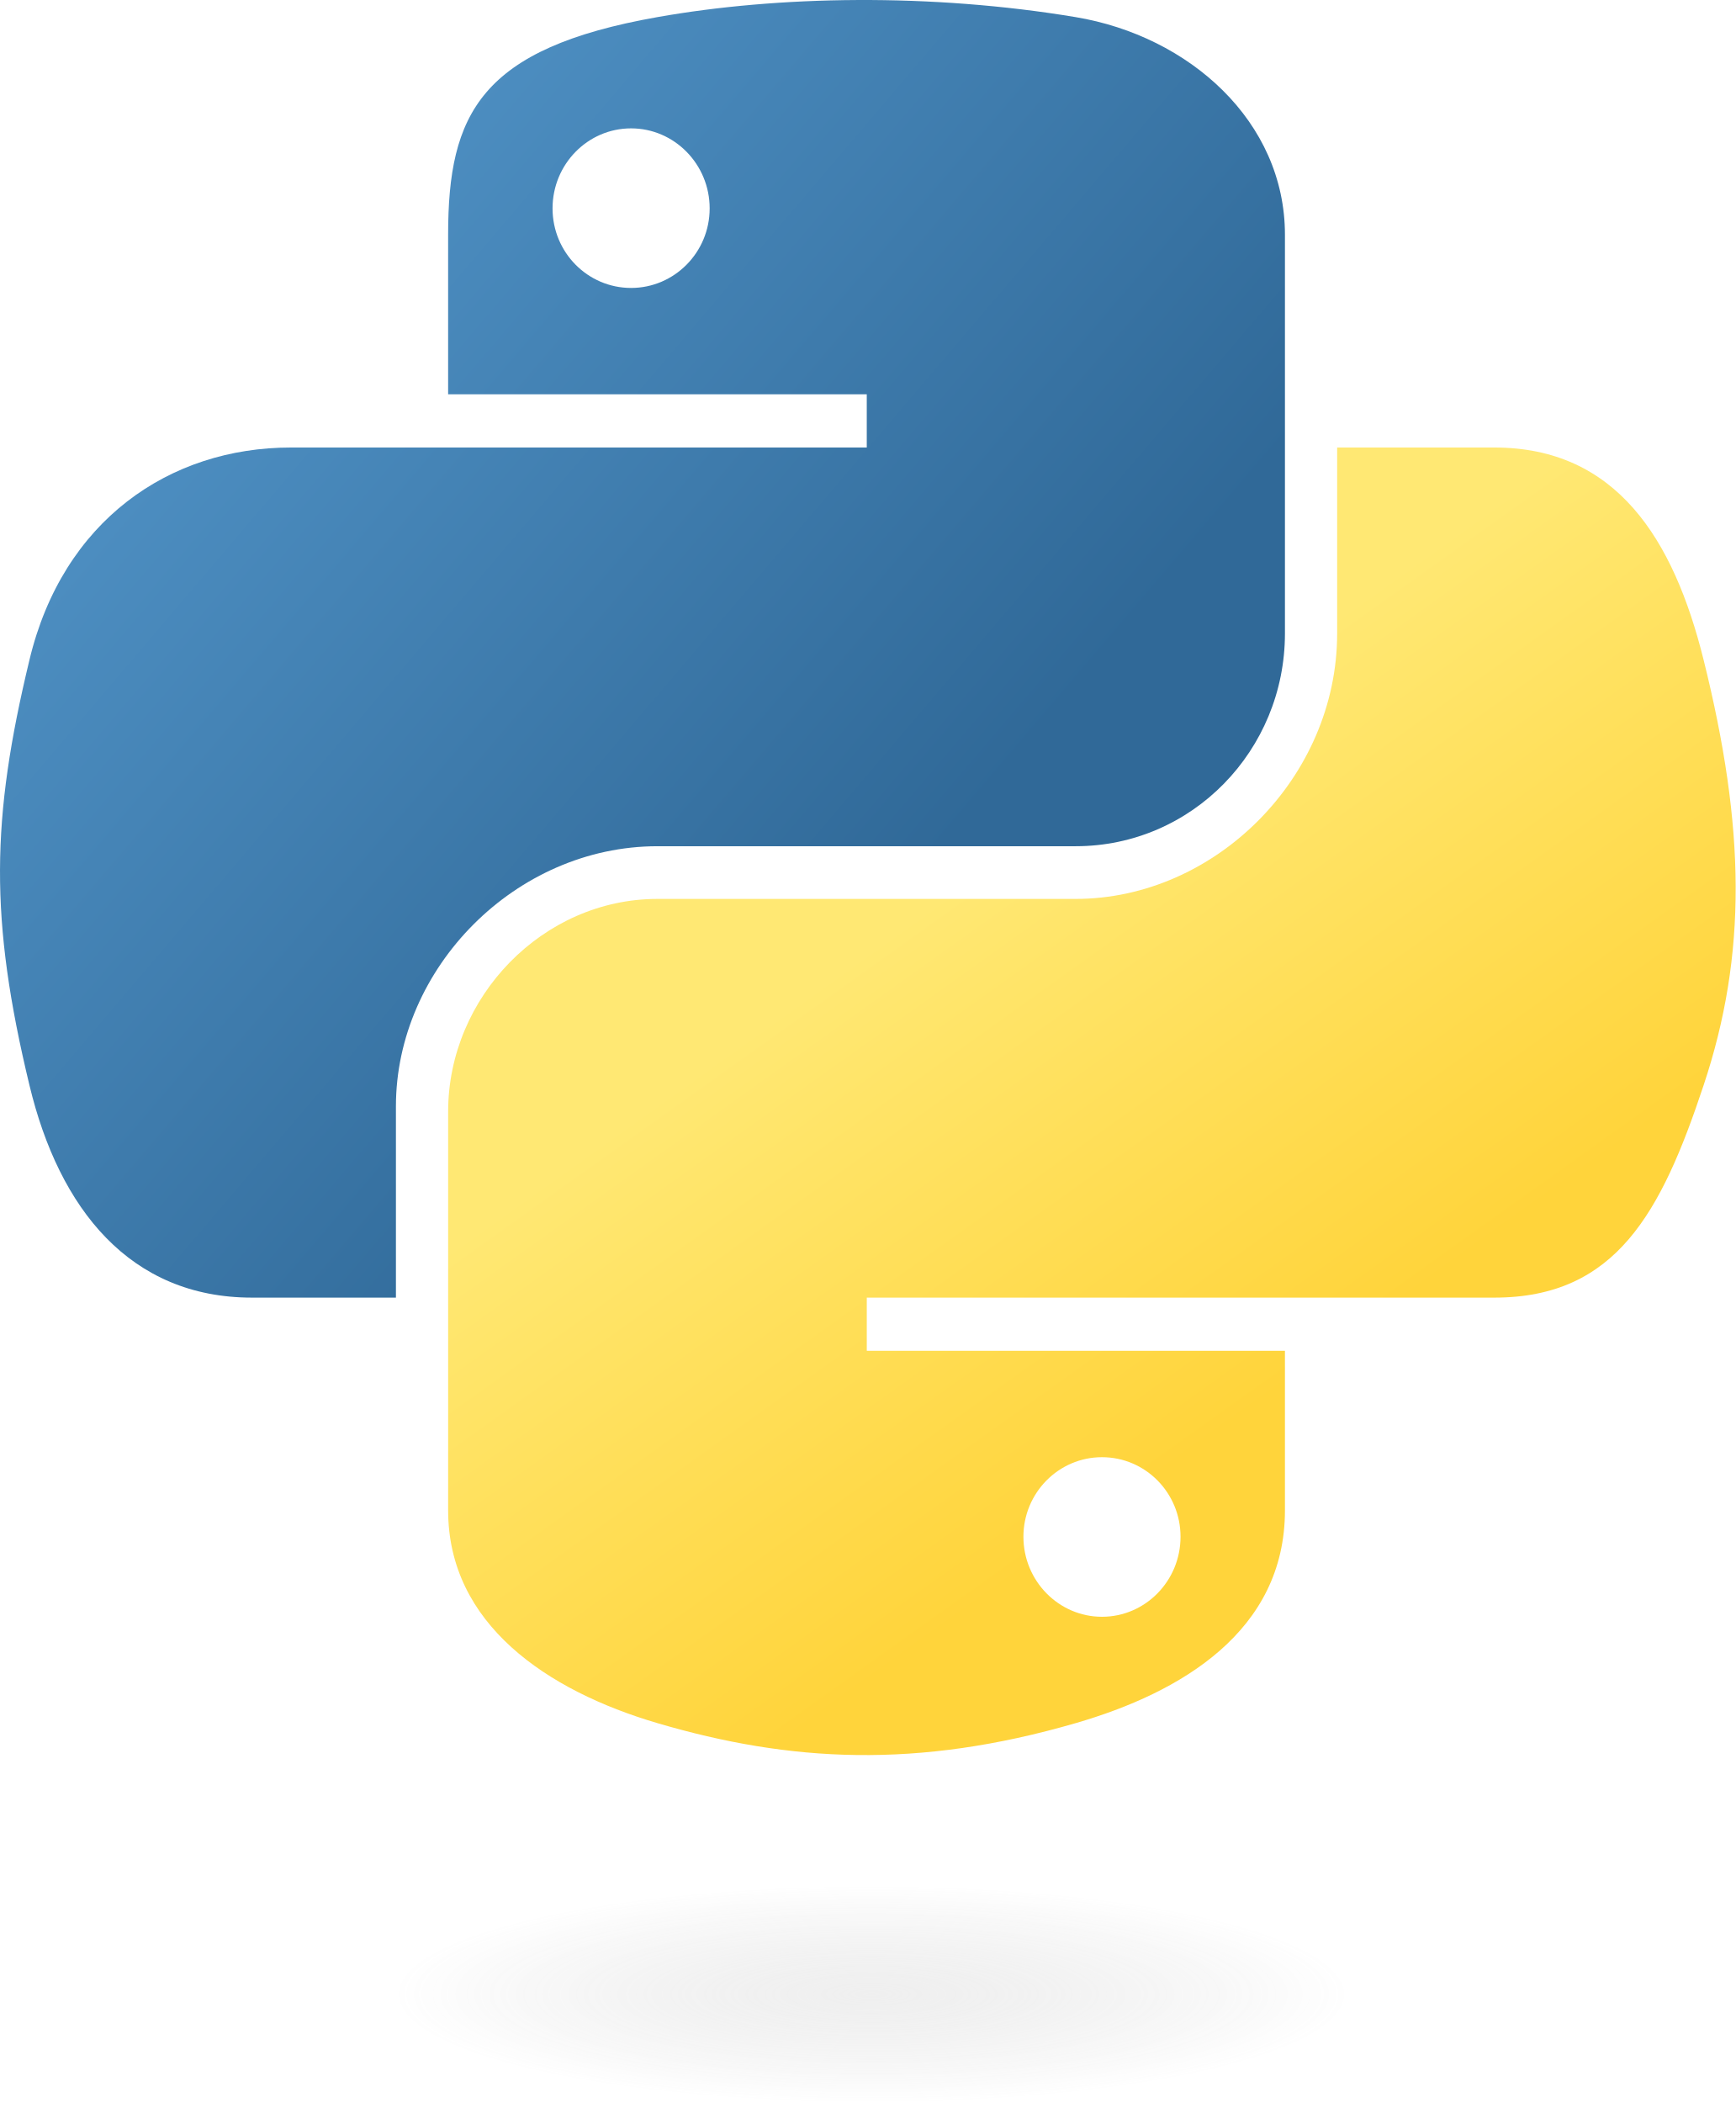
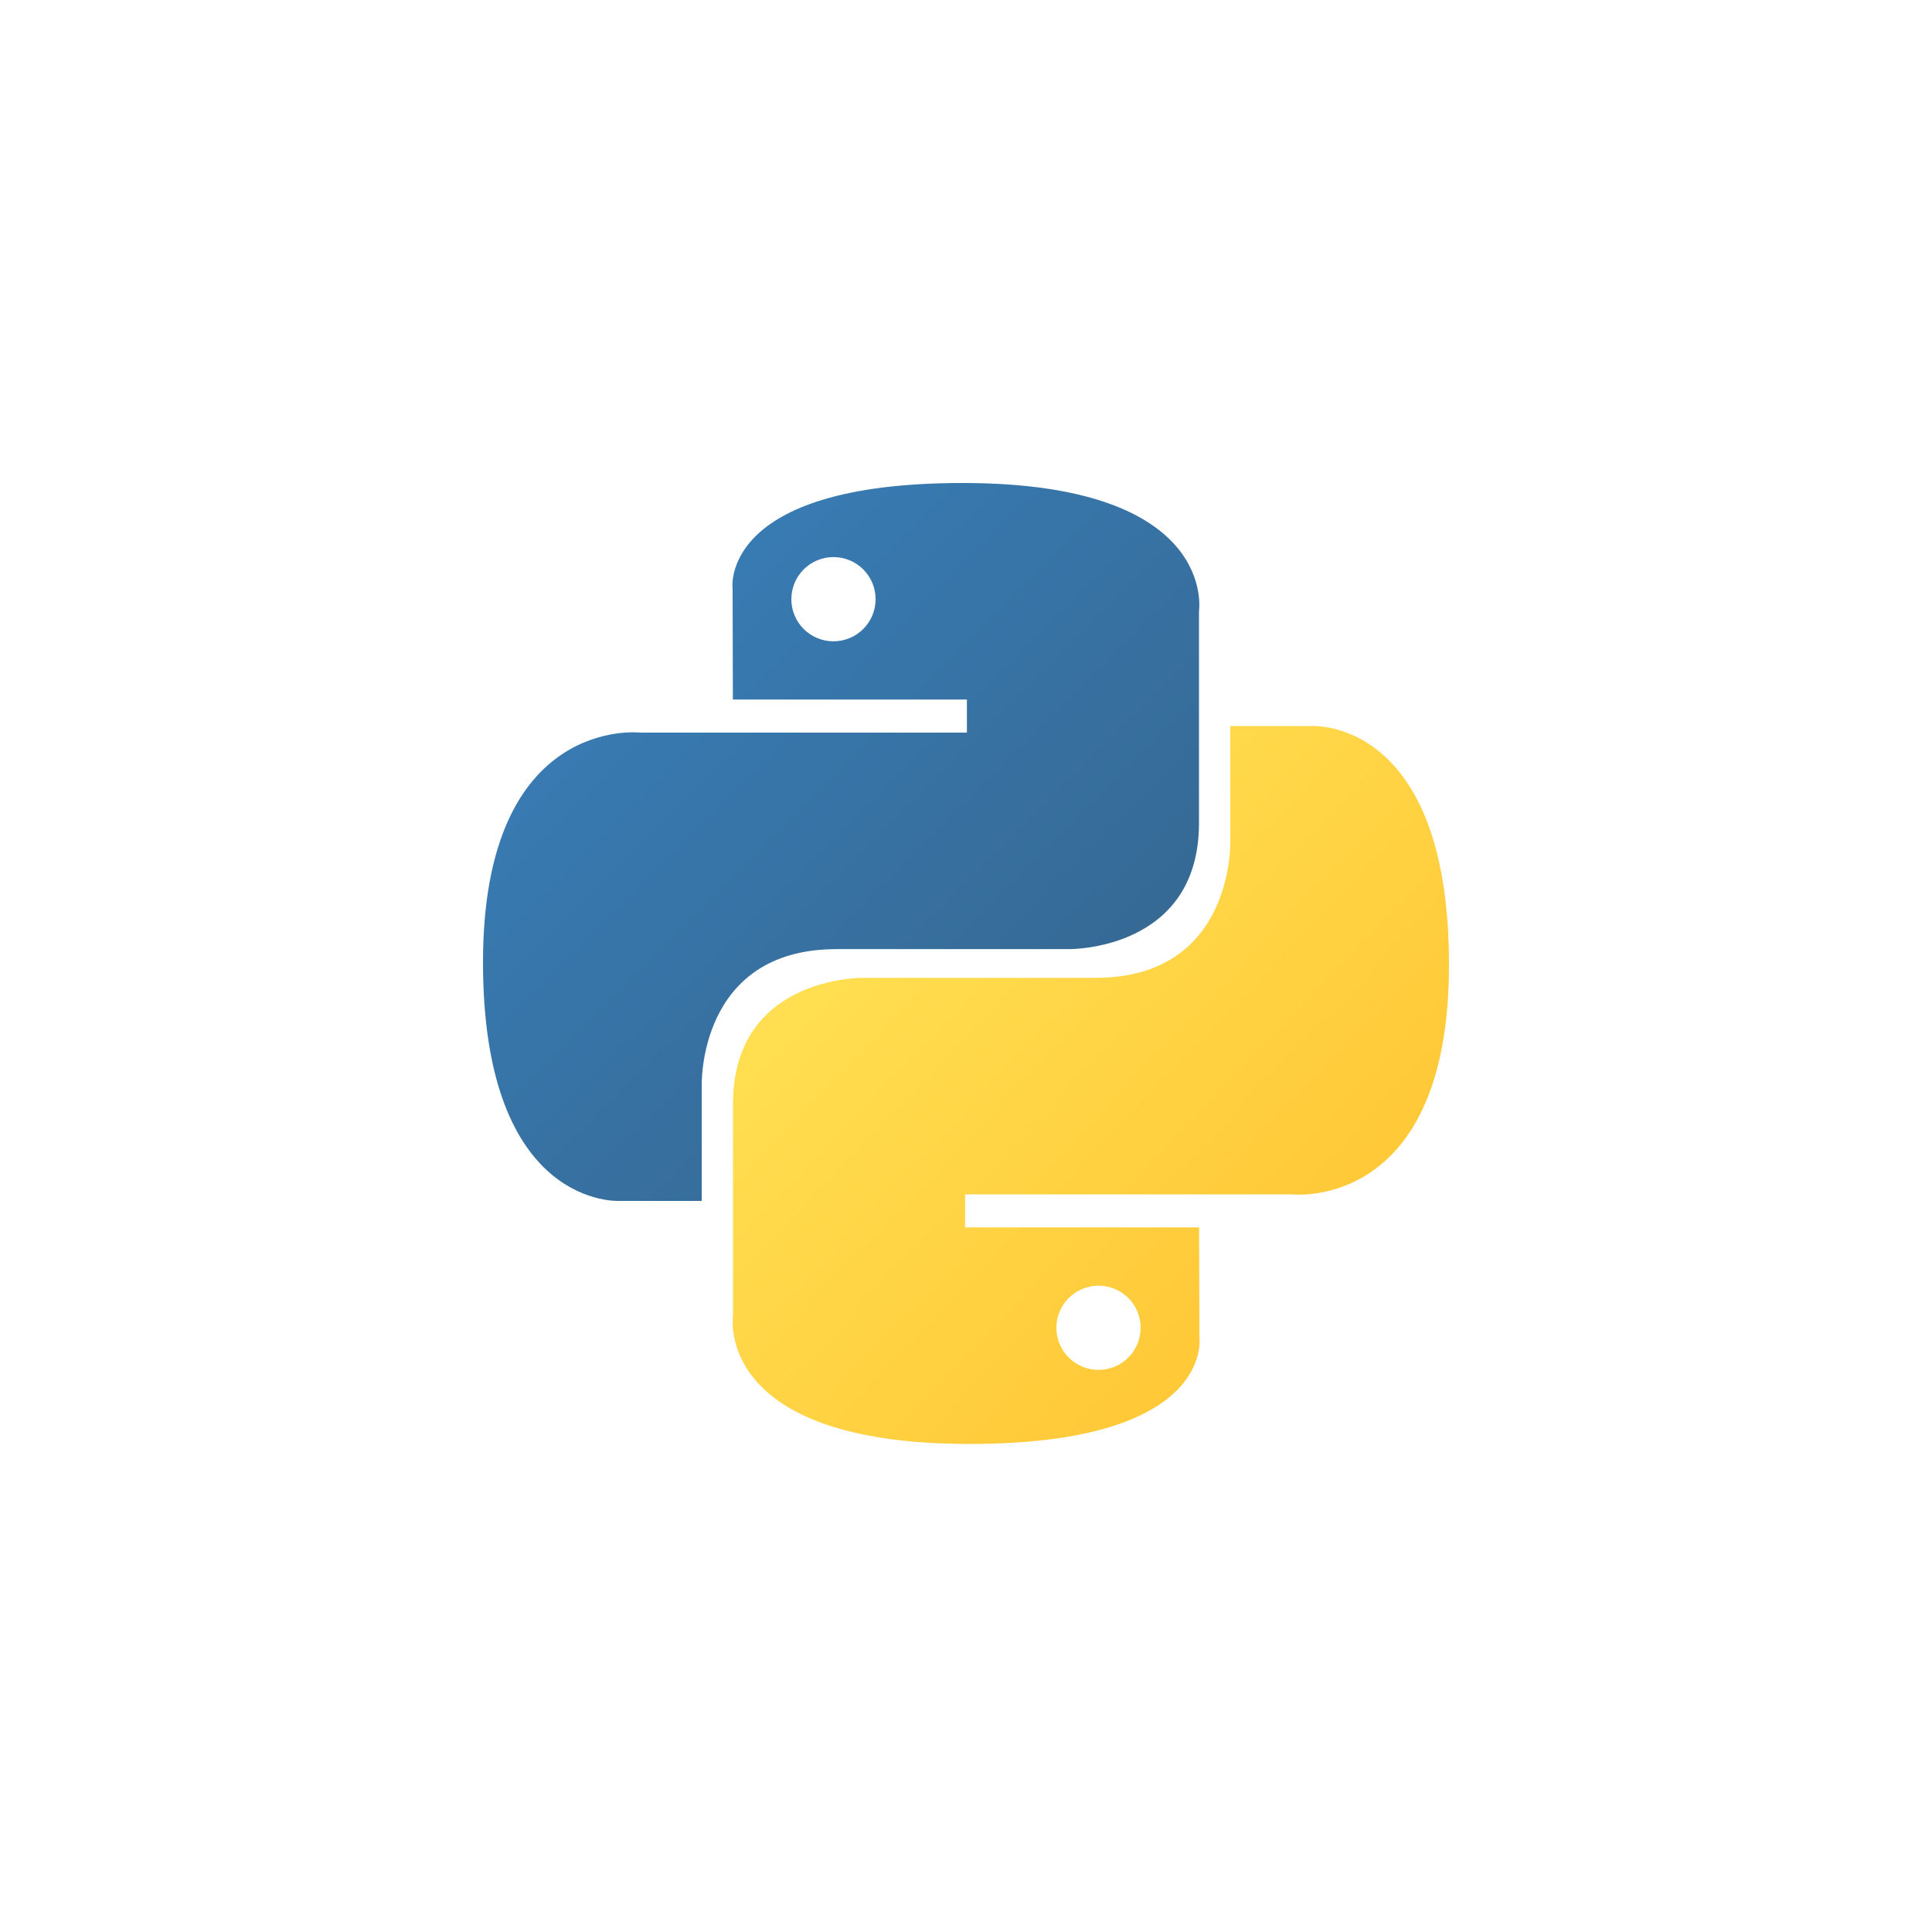
- <svg xmlns="http://www.w3.org/2000/svg" xmlns:xlink="http://www.w3.org/1999/xlink" version="1.0" id="svg2" width="83.371pt" height="101.001pt">
-   <defs id="defs4">
-     <linearGradient id="linearGradient2795">
-       <stop style="stop-color:#b8b8b8;stop-opacity:0.498;" offset="0" id="stop2797" />
-       <stop style="stop-color:#7f7f7f;stop-opacity:0;" offset="1" id="stop2799" />
+ <svg xmlns="http://www.w3.org/2000/svg" width="800px" height="800px" viewBox="0 0 64 64" fill="none">
+   <path d="M31.885 16c-8.124 0-7.617 3.523-7.617 3.523l.01 3.65h7.752v1.095H21.197S16 23.678 16 31.876c0 8.196 4.537 7.906 4.537 7.906h2.708v-3.804s-.146-4.537 4.465-4.537h7.688s4.32.07 4.32-4.175v-7.019S40.374 16 31.885 16zm-4.275 2.454c.771 0 1.395.624 1.395 1.395s-.624 1.395-1.395 1.395a1.393 1.393 0 0 1-1.395-1.395c0-.771.624-1.395 1.395-1.395z" fill="url(#a)" />
+   <path d="M32.115 47.833c8.124 0 7.617-3.523 7.617-3.523l-.01-3.65H31.97v-1.095h10.832S48 40.155 48 31.958c0-8.197-4.537-7.906-4.537-7.906h-2.708v3.803s.146 4.537-4.465 4.537h-7.688s-4.32-.07-4.32 4.175v7.019s-.656 4.247 7.833 4.247zm4.275-2.454a1.393 1.393 0 0 1-1.395-1.395c0-.77.624-1.394 1.395-1.394s1.395.623 1.395 1.394c0 .772-.624 1.395-1.395 1.395z" fill="url(#b)" />
+   <defs>
+     <linearGradient id="a" x1="19.075" y1="18.782" x2="34.898" y2="34.658" gradientUnits="userSpaceOnUse">
+       <stop stop-color="#387EB8" />
+       <stop offset="1" stop-color="#366994" />
    </linearGradient>
-     <linearGradient id="linearGradient2787">
-       <stop style="stop-color:#7f7f7f;stop-opacity:0.5;" offset="0" id="stop2789" />
-       <stop style="stop-color:#7f7f7f;stop-opacity:0;" offset="1" id="stop2791" />
+     <linearGradient id="b" x1="28.809" y1="28.882" x2="45.803" y2="45.163" gradientUnits="userSpaceOnUse">
+       <stop stop-color="#FFE052" />
+       <stop offset="1" stop-color="#FFC331" />
    </linearGradient>
-     <linearGradient id="linearGradient3676">
-       <stop style="stop-color:#b2b2b2;stop-opacity:0.5;" offset="0" id="stop3678" />
-       <stop style="stop-color:#b3b3b3;stop-opacity:0;" offset="1" id="stop3680" />
-     </linearGradient>
-     <linearGradient id="linearGradient3236">
-       <stop style="stop-color:#f4f4f4;stop-opacity:1" offset="0" id="stop3244" />
-       <stop style="stop-color:white;stop-opacity:1" offset="1" id="stop3240" />
-     </linearGradient>
-     <linearGradient id="linearGradient4671">
-       <stop style="stop-color:#ffd43b;stop-opacity:1;" offset="0" id="stop4673" />
-       <stop style="stop-color:#ffe873;stop-opacity:1" offset="1" id="stop4675" />
-     </linearGradient>
-     <linearGradient id="linearGradient4689">
-       <stop style="stop-color:#5a9fd4;stop-opacity:1;" offset="0" id="stop4691" />
-       <stop style="stop-color:#306998;stop-opacity:1;" offset="1" id="stop4693" />
-     </linearGradient>
-     <linearGradient x1="224.24" y1="144.757" x2="-65.309" y2="144.757" id="linearGradient2987" xlink:href="#linearGradient4671" gradientUnits="userSpaceOnUse" gradientTransform="translate(100.2702,99.61116)" />
-     <linearGradient x1="172.942" y1="77.476" x2="26.67" y2="76.313" id="linearGradient2990" xlink:href="#linearGradient4689" gradientUnits="userSpaceOnUse" gradientTransform="translate(100.2702,99.61116)" />
-     <linearGradient xlink:href="#linearGradient4689" id="linearGradient2587" gradientUnits="userSpaceOnUse" gradientTransform="translate(100.2702,99.61116)" x1="172.942" y1="77.476" x2="26.67" y2="76.313" />
-     <linearGradient xlink:href="#linearGradient4671" id="linearGradient2589" gradientUnits="userSpaceOnUse" gradientTransform="translate(100.2702,99.61116)" x1="224.24" y1="144.757" x2="-65.309" y2="144.757" />
-     <linearGradient xlink:href="#linearGradient4689" id="linearGradient2248" gradientUnits="userSpaceOnUse" gradientTransform="translate(100.2702,99.61116)" x1="172.942" y1="77.476" x2="26.67" y2="76.313" />
-     <linearGradient xlink:href="#linearGradient4671" id="linearGradient2250" gradientUnits="userSpaceOnUse" gradientTransform="translate(100.2702,99.61116)" x1="224.24" y1="144.757" x2="-65.309" y2="144.757" />
-     <linearGradient xlink:href="#linearGradient4671" id="linearGradient2255" gradientUnits="userSpaceOnUse" gradientTransform="matrix(0.562541,0,0,0.567972,-11.5974,-7.60954)" x1="224.24" y1="144.757" x2="-65.309" y2="144.757" />
-     <linearGradient xlink:href="#linearGradient4689" id="linearGradient2258" gradientUnits="userSpaceOnUse" gradientTransform="matrix(0.562541,0,0,0.567972,-11.5974,-7.60954)" x1="172.942" y1="76.176" x2="26.67" y2="76.313" />
-     <radialGradient xlink:href="#linearGradient2795" id="radialGradient2801" cx="61.519" cy="132.286" fx="61.519" fy="132.286" r="29.037" gradientTransform="matrix(1,0,0,0.177966,0,108.7434)" gradientUnits="userSpaceOnUse" />
-     <linearGradient xlink:href="#linearGradient4671" id="linearGradient1475" gradientUnits="userSpaceOnUse" gradientTransform="matrix(0.562541,0,0,0.567972,-14.99112,-11.70237)" x1="150.961" y1="192.352" x2="112.031" y2="137.273" />
-     <linearGradient xlink:href="#linearGradient4689" id="linearGradient1478" gradientUnits="userSpaceOnUse" gradientTransform="matrix(0.562541,0,0,0.567972,-14.99112,-11.70237)" x1="26.649" y1="20.604" x2="135.665" y2="114.398" />
-     <radialGradient xlink:href="#linearGradient2795" id="radialGradient1480" gradientUnits="userSpaceOnUse" gradientTransform="matrix(1.7490565e-8,-0.239947,1.054668,3.7915457e-7,-83.7008,142.462)" cx="61.519" cy="132.286" fx="61.519" fy="132.286" r="29.037" />
  </defs>
-   <path style="fill:url(#linearGradient1478);fill-opacity:1" d="M 54.919,9.1927421e-4 C 50.335,0.022 45.958,0.413 42.106,1.095 30.76,3.099 28.7,7.295 28.7,15.032 v 10.219 h 26.812 v 3.406 h -26.812 -10.062 c -7.792,0 -14.616,4.684 -16.75,13.594 -2.462,10.213 -2.571,16.586 0,27.25 1.906,7.938 6.458,13.594 14.25,13.594 h 9.219 v -12.25 c 0,-8.85 7.657,-16.656 16.75,-16.656 h 26.781 c 7.455,0 13.406,-6.138 13.406,-13.625 v -25.531 c 0,-7.266 -6.13,-12.725 -13.406,-13.937 C 64.282,0.328 59.502,-0.02 54.919,9.1927421e-4 Z m -14.5,8.219 c 2.77,0 5.031,2.299 5.031,5.125 -2e-6,2.816 -2.262,5.094 -5.031,5.094 -2.779,-1e-6 -5.031,-2.277 -5.031,-5.094 -10e-7,-2.826 2.252,-5.125 5.031,-5.125 z" id="path1948" />
-   <path style="fill:url(#linearGradient1475);fill-opacity:1" d="m 85.638,28.657 v 11.906 c 0,9.231 -7.826,17 -16.75,17 h -26.781 c -7.336,0 -13.406,6.278 -13.406,13.625 v 25.531 c 0,7.266 6.319,11.54 13.406,13.625 8.487,2.496 16.626,2.947 26.781,0 6.75,-1.954 13.406,-5.888 13.406,-13.625 V 86.501 h -26.781 v -3.406 h 26.781 13.406 c 7.792,0 10.696,-5.435 13.406,-13.594 2.799,-8.399 2.68,-16.476 0,-27.25 -1.926,-7.757 -5.604,-13.594 -13.406,-13.594 z m -15.062,64.656 c 2.779,3e-6 5.031,2.277 5.031,5.094 -2e-6,2.826 -2.252,5.125 -5.031,5.125 -2.77,0 -5.031,-2.299 -5.031,-5.125 2e-6,-2.816 2.262,-5.094 5.031,-5.094 z" id="path1950" />
-   <ellipse style="opacity:0.444;fill:url(#radialGradient1480);fill-opacity:1;fill-rule:nonzero;stroke:none;stroke-width:15.417;stroke-miterlimit:4;stroke-dasharray:none;stroke-opacity:1" id="path1894" cx="55.817" cy="127.701" rx="35.931" ry="6.967" />
</svg>
